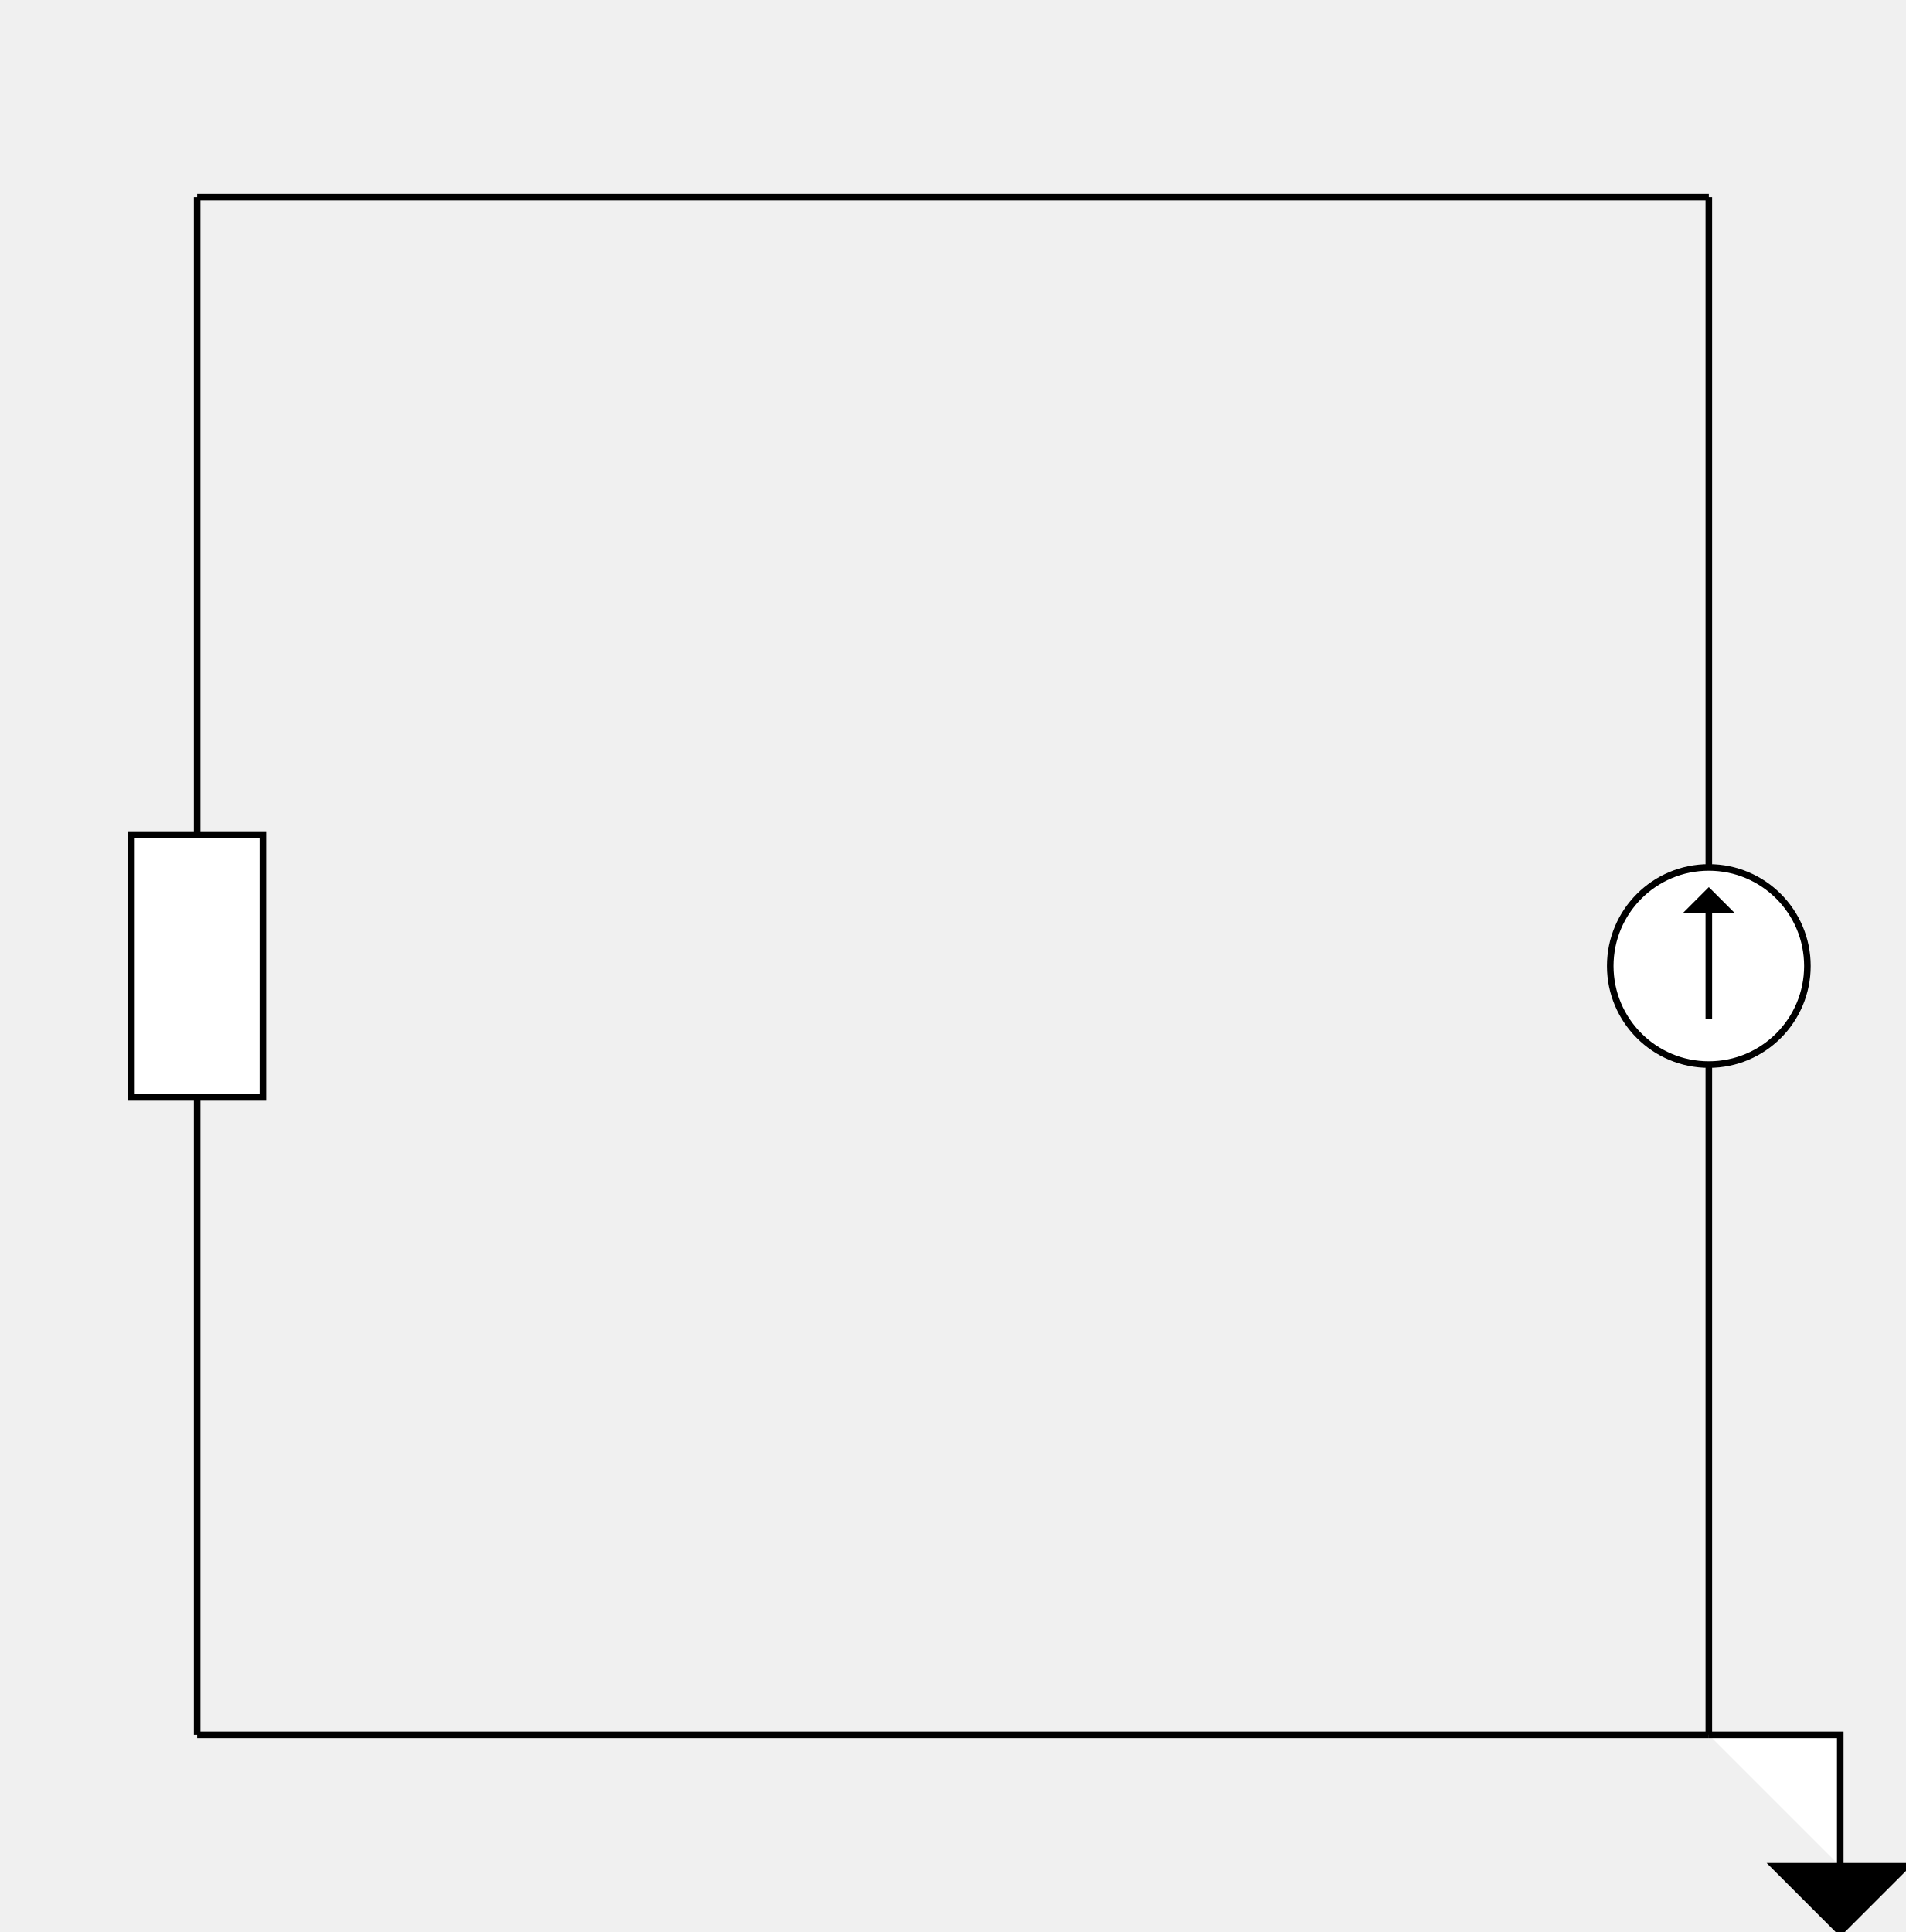
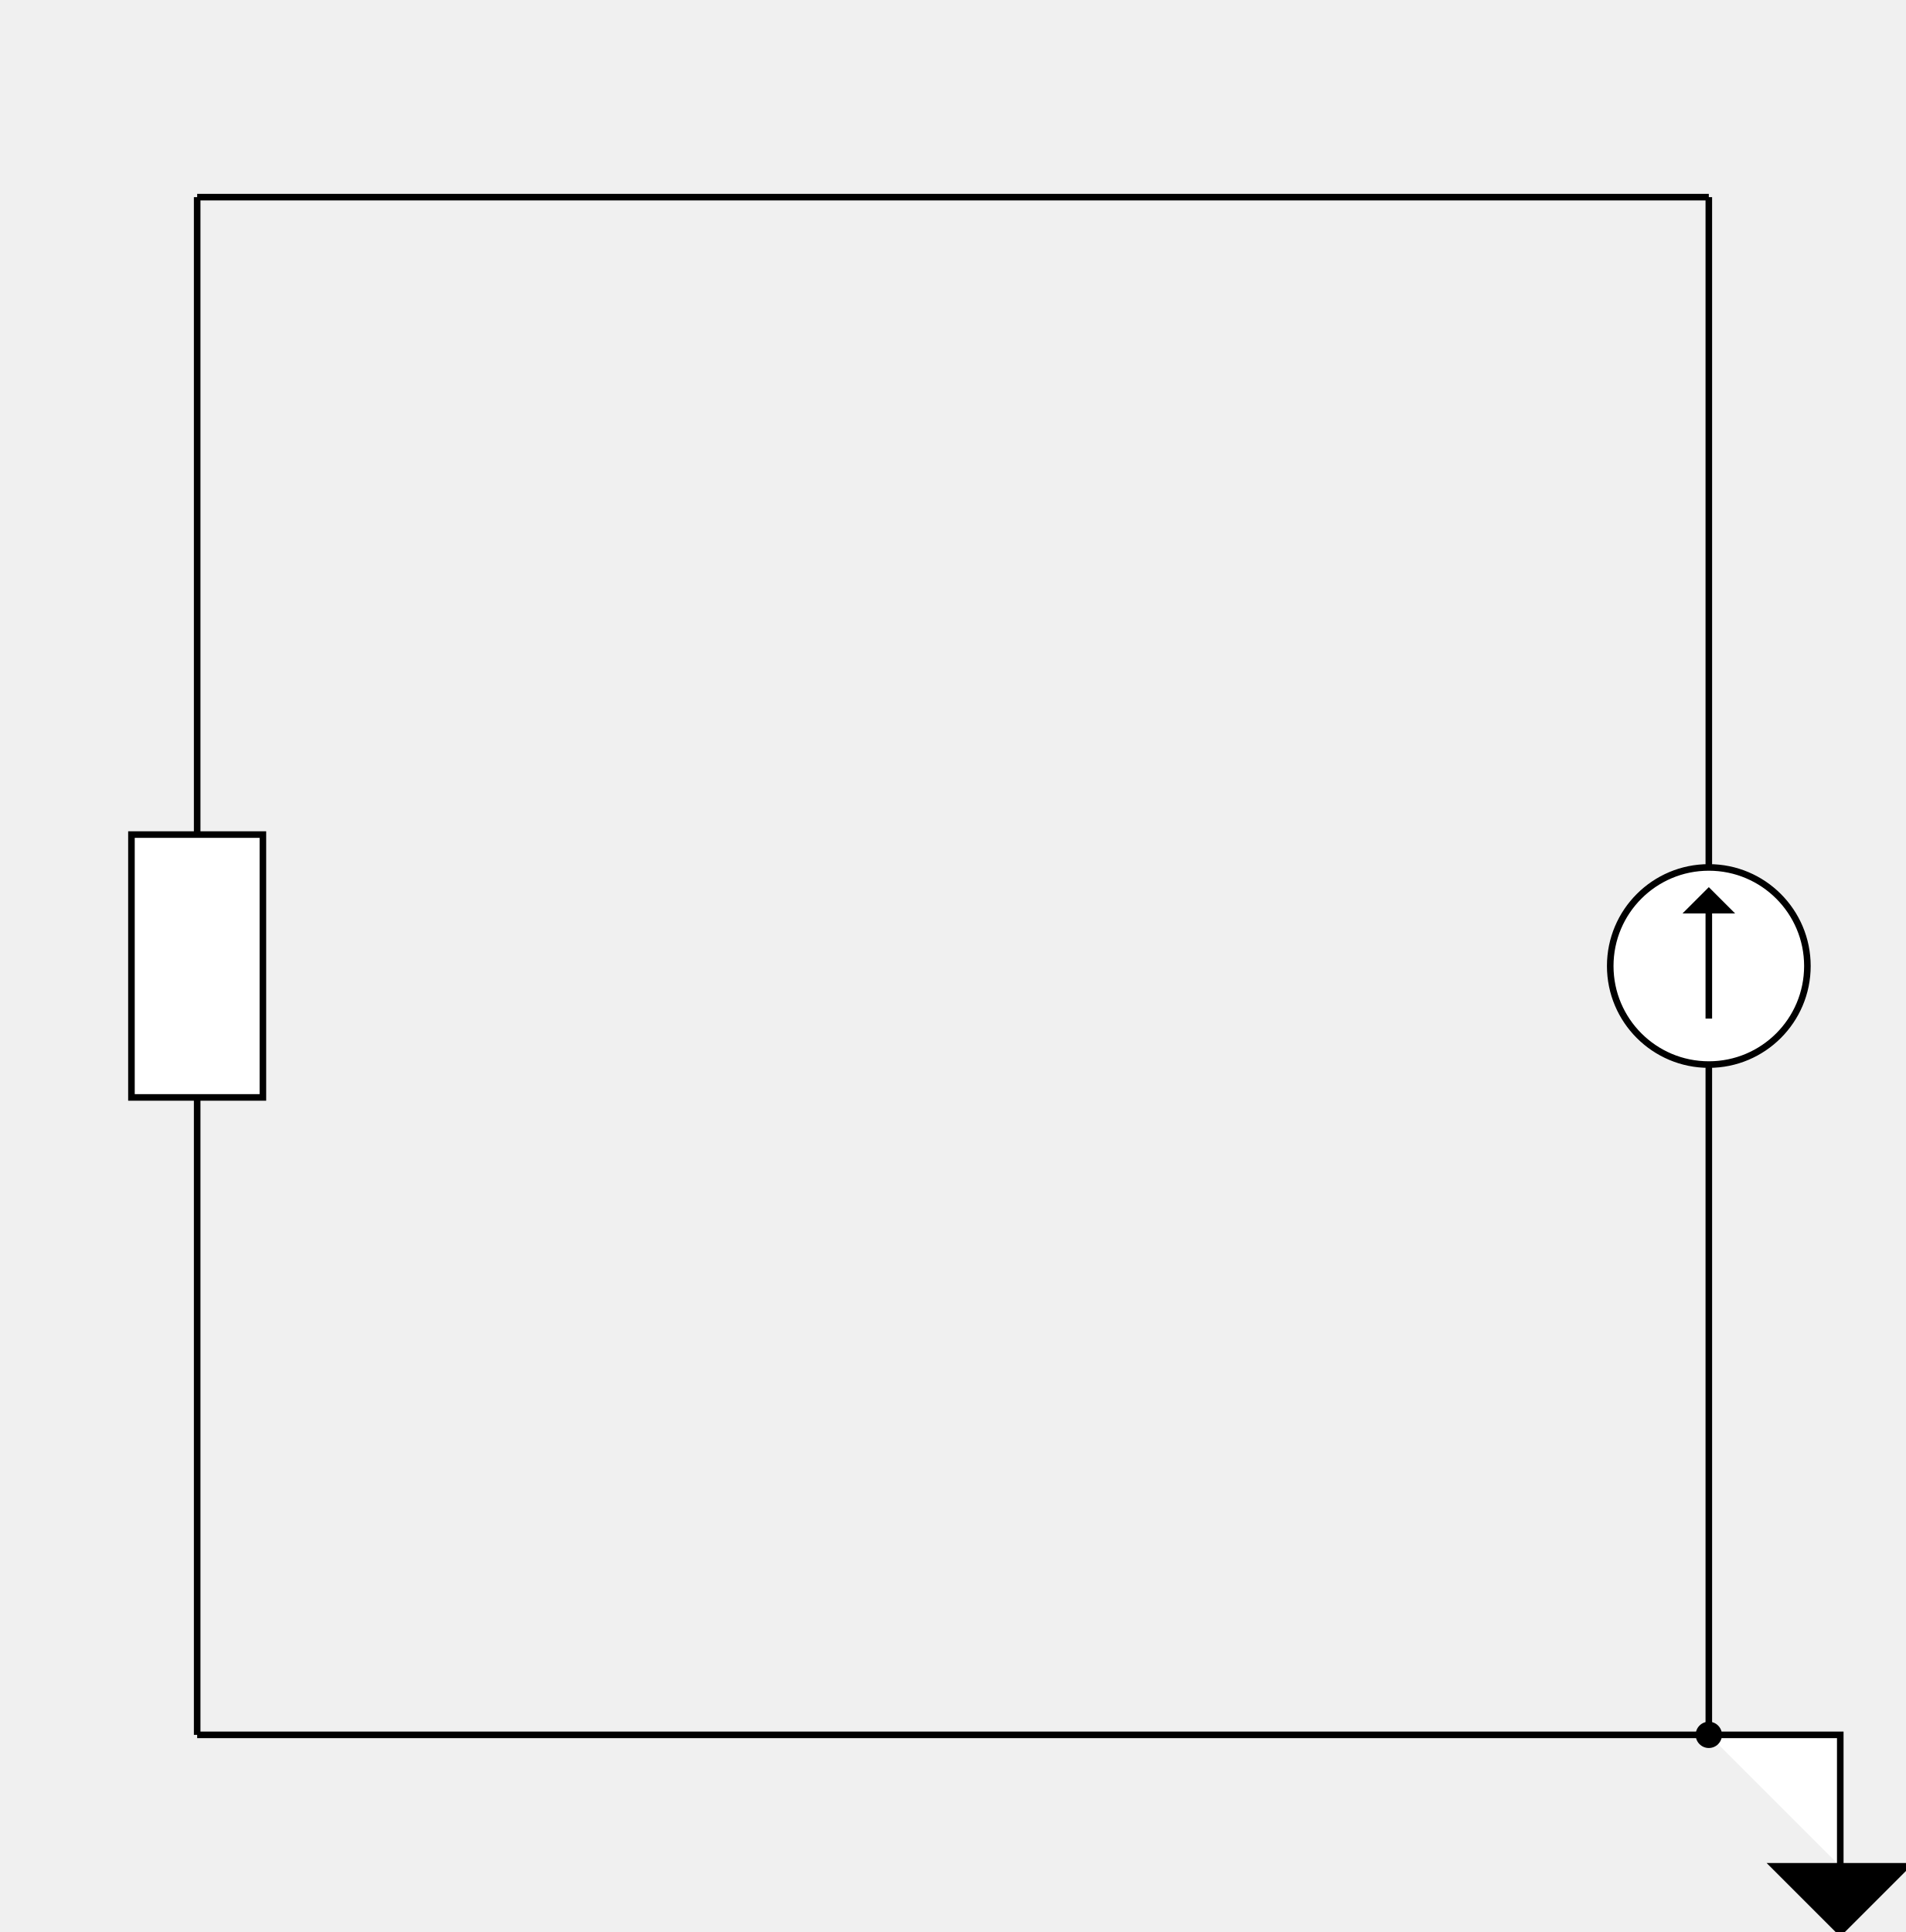
<svg xmlns="http://www.w3.org/2000/svg" version="1.1" baseProfile="full" viewBox="186 186 290 294">
  <defs>
    <marker id="arrowhead" markerWidth="8" markerHeight="8" refX="0" refY="4" orient="auto">
      <polygon points="0 0, 4 4, 0 8" />
    </marker>
  </defs>
  <g>
    <g>
      <path fill="none" d="M 446 450 L 446 333" stroke="#000000" />
    </g>
    <g>
      <path fill="none" d="M 216 333 L 216 216" stroke="#000000" />
    </g>
    <g>
      <path fill="none" d="M 446 216 L 446 333" stroke="#000000" />
    </g>
    <g>
      <path fill="none" d="M 446 216 L 216 216" stroke="#000000" />
    </g>
    <g>
      <path fill="none" d="M 216 450 L 446 450" stroke="#000000" />
    </g>
    <g>
      <path fill="none" d="M 216 450 L 216 333" stroke="#000000" />
    </g>
  </g>
  <g>
    <circle cx="446" cy="333" r="15" style="fill:#ffffff;stroke:#000000;stroke-width:1" />
    <line x1="446" y1="341" x2="446" y2="325" stroke="#000000" stroke-width="1" marker-end="url(#arrowhead)" />
  </g>
  <g>
    <path d="M 446,450 h 20 v 20" style="fill:#ffffff;stroke:#000000;stroke-width:1" />
    <path d="M 466,470 h 10 l -10,10 l -10,-10 h 10" style="fill:#000000;stroke:#000000;stroke-width:1" />
  </g>
  <g>
+     <circle cx="446" cy="450" r="2" style="fill:#000000" />
+   </g>
+   <g>
    <rect x="206" y="313" width="20" height="40" style="fill:#ffffff;stroke:#000000;stroke-width:1" />
  </g>
</svg>
